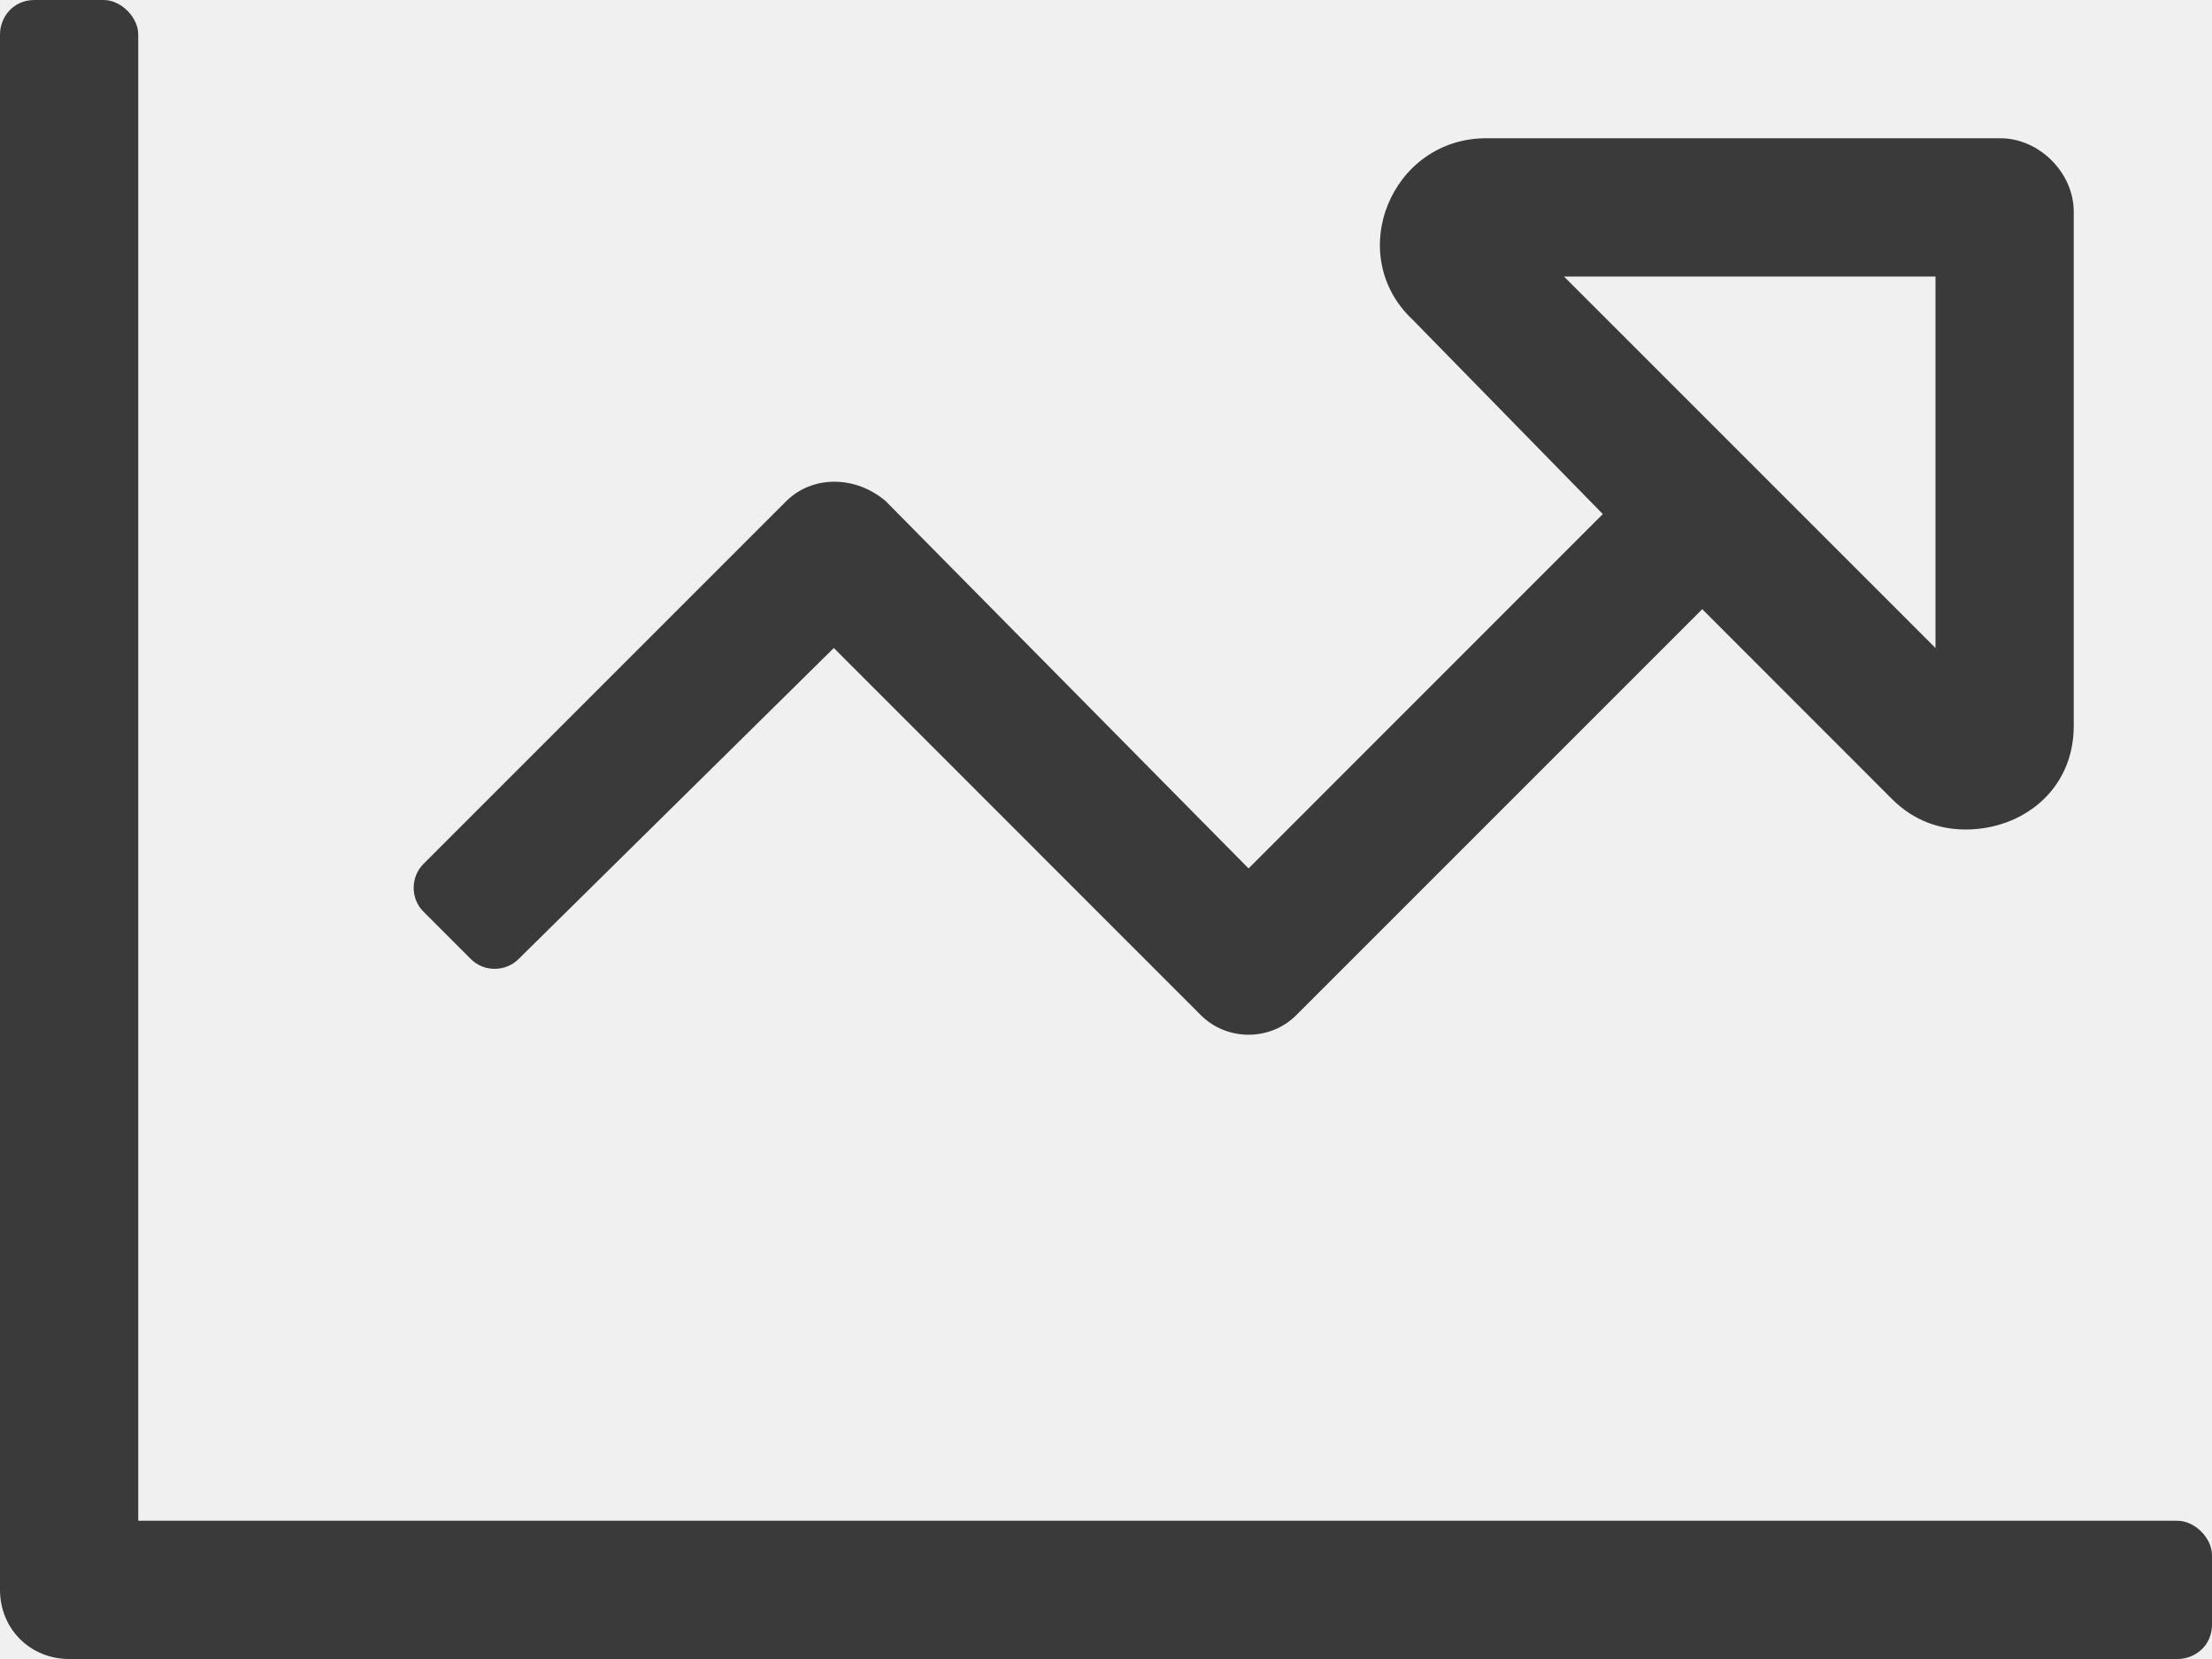
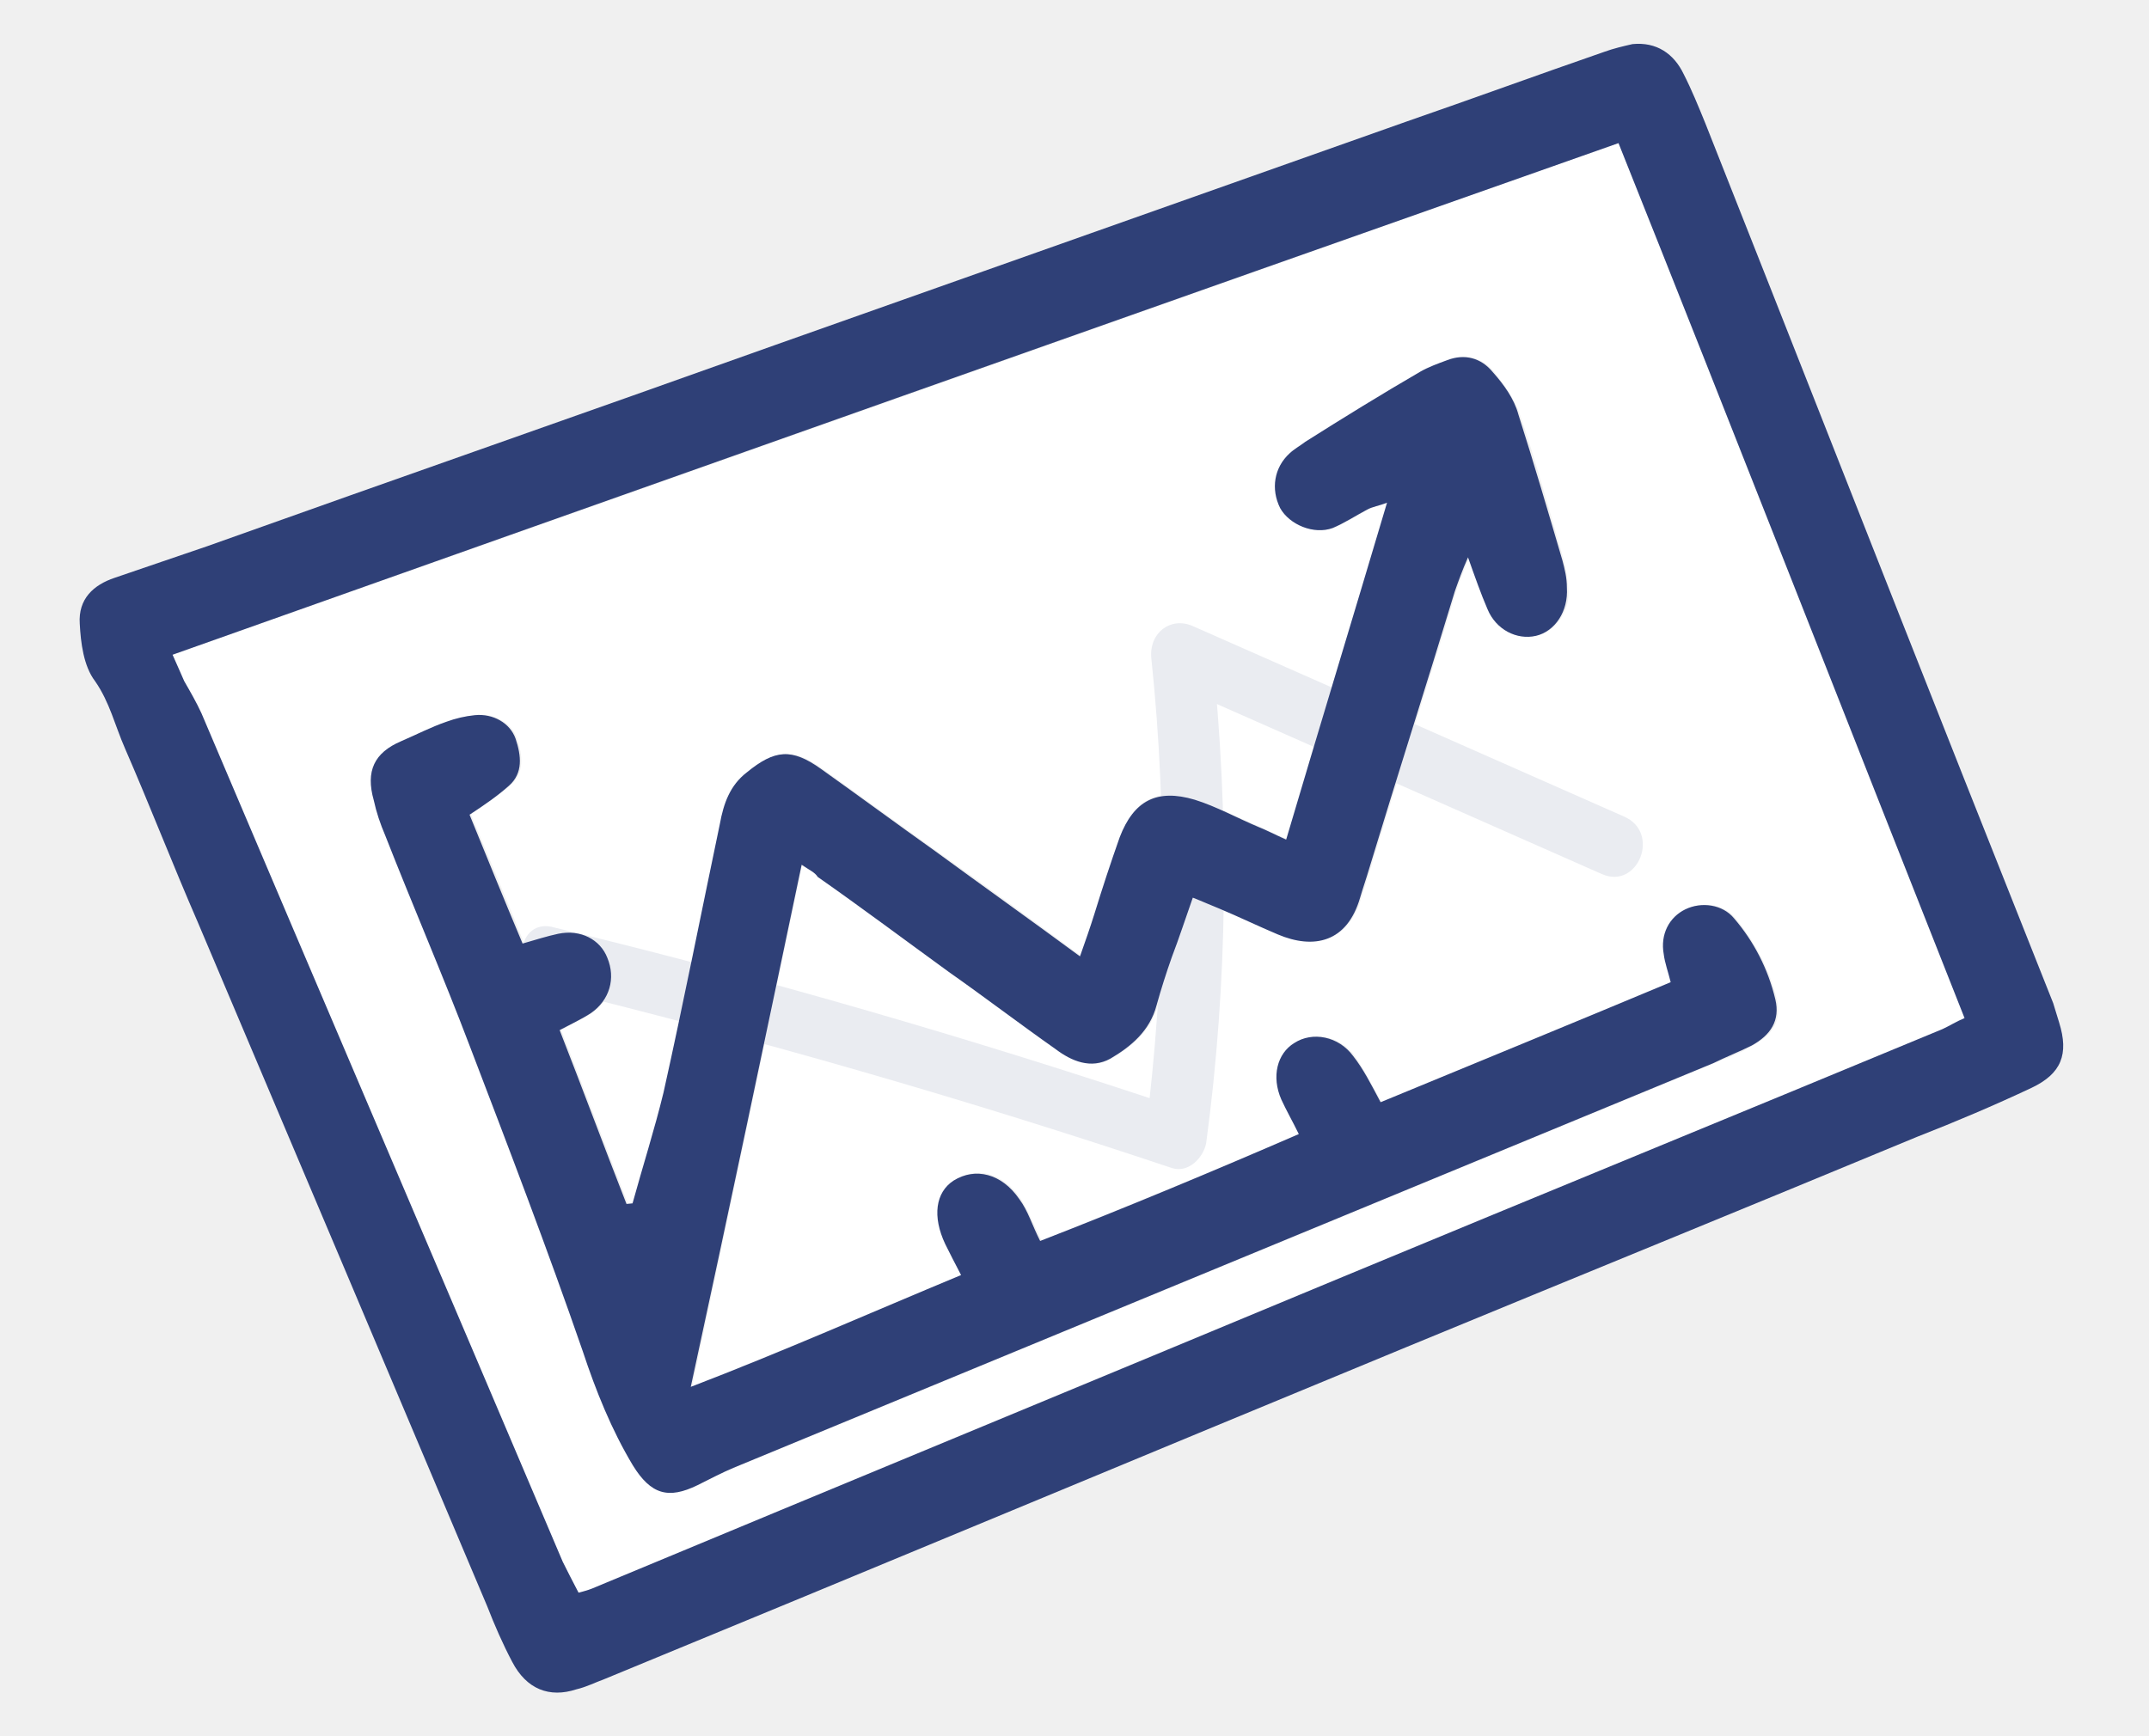
- <svg xmlns="http://www.w3.org/2000/svg" width="20" height="15" viewBox="0 0 20 15" fill="none">
-   <path d="M19.688 13.75H1.25V0.312C1.25 0.156 1.094 0 0.938 0H0.312C0.117 0 0 0.156 0 0.312V14.375C0 14.727 0.273 15 0.625 15H19.688C19.844 15 20 14.883 20 14.688V14.062C20 13.906 19.844 13.75 19.688 13.75ZM3.828 7.812C3.711 7.93 3.711 8.125 3.828 8.242L4.258 8.672C4.375 8.789 4.57 8.789 4.688 8.672L7.539 5.859L10.859 9.18C11.094 9.414 11.484 9.414 11.719 9.18L15.391 5.508L17.109 7.227C17.305 7.422 17.539 7.5 17.773 7.5C18.281 7.5 18.75 7.148 18.75 6.562V1.914C18.75 1.562 18.438 1.25 18.086 1.25H13.438C12.578 1.25 12.148 2.305 12.773 2.891L14.492 4.648L11.289 7.852L8.008 4.531C7.734 4.297 7.344 4.297 7.109 4.531L3.828 7.812ZM14.141 2.5H17.5V5.859L14.141 2.5Z" fill="#3A3A3A" />
+ <svg xmlns="http://www.w3.org/2000/svg" aria-hidden="true" width="130" height="105" viewBox="0 0 130 105" fill="none">
+   <path d="M34.992 96.398C34.612 95.678 34.322 95.1 34.032 94.522C26.774 77.421 19.434 60.252 12.176 43.151C11.877 42.499 11.433 41.86 11.134 41.207C10.935 40.772 10.728 40.262 10.429 39.609C39.667 29.302 68.686 19.017 97.915 8.635C104.933 26.215 111.815 43.883 118.851 61.612C118.439 61.88 118.027 62.148 117.525 62.273C105.334 67.339 93.135 72.33 80.945 77.396C65.929 83.574 50.995 89.82 35.989 96.073C35.778 96.169 35.486 96.198 34.992 96.398ZM48.516 52.387C48.989 52.644 49.308 52.84 49.553 53.043C52.22 54.979 54.813 56.922 57.471 58.783C59.574 60.32 61.758 61.924 63.933 63.454C64.98 64.185 66.082 64.759 67.254 64.037C68.498 63.308 69.643 62.361 70.052 60.805C70.311 59.87 70.635 58.852 70.968 57.91C71.347 56.735 71.799 55.554 72.243 54.297C72.944 54.607 73.409 54.789 73.874 54.971C75.04 55.462 76.216 56.029 77.382 56.52C79.551 57.368 81.579 57.017 82.367 54.286C82.524 53.74 82.746 53.112 82.903 52.566C84.607 46.94 86.392 41.382 88.096 35.756C88.317 35.127 88.539 34.499 88.889 33.706C89.332 34.952 89.592 35.912 90.072 36.85C90.66 38.081 91.917 38.715 92.996 38.457C94.147 38.193 95.029 36.893 94.87 35.544C94.809 35.019 94.738 34.42 94.603 33.902C93.739 30.955 92.949 28 91.939 25.067C91.605 24.115 90.988 23.266 90.379 22.492C89.689 21.65 88.695 21.369 87.635 21.776C87.068 21.984 86.501 22.191 86.016 22.466C83.664 23.835 81.394 25.271 79.051 26.715C78.703 26.901 78.355 27.087 78.098 27.415C77.164 28.265 76.957 29.65 77.528 30.731C78.016 31.744 79.492 32.357 80.699 31.935C81.403 31.638 82.09 31.192 82.785 30.82C83.06 30.641 83.425 30.605 83.992 30.398C81.927 37.348 79.9 43.992 77.89 50.785C77.188 50.475 76.724 50.293 76.25 50.036C74.929 49.484 73.671 48.85 72.359 48.373C70.052 47.614 68.589 48.365 67.821 50.639C67.258 52.134 66.777 53.698 66.296 55.261C66.018 56.047 65.75 56.907 65.417 57.849C62.423 55.642 59.593 53.571 56.69 51.507C54.35 49.842 52.084 48.169 49.745 46.504C47.971 45.239 46.948 45.339 45.262 46.718C44.254 47.575 43.939 48.668 43.633 49.835C42.497 55.254 41.433 60.665 40.223 66.091C39.748 68.336 38.972 70.535 38.351 72.794C38.205 72.809 38.132 72.816 37.986 72.83C36.613 69.326 35.313 65.816 33.94 62.312C34.636 61.94 35.267 61.651 35.816 61.293C36.979 60.497 37.34 59.172 36.825 57.934C36.328 56.846 35.226 56.272 33.846 56.484C33.124 56.631 32.485 56.845 31.699 57.074C30.642 54.373 29.53 51.83 28.491 49.278C29.37 48.585 30.203 48.124 30.872 47.528C31.742 46.76 31.619 45.711 31.276 44.683C30.942 43.73 29.913 43.15 28.817 43.257C28.233 43.315 27.657 43.447 27.09 43.655C26.167 43.973 25.261 44.441 24.347 44.834C22.737 45.599 22.267 46.631 22.698 48.408C22.932 49.143 23.093 49.885 23.392 50.538C25.072 54.77 26.898 58.987 28.514 63.301C30.861 69.438 33.209 75.575 35.337 81.733C36.139 84.156 37.079 86.489 38.366 88.637C39.463 90.424 40.457 90.705 42.277 89.844C42.973 89.472 43.668 89.101 44.445 88.797C64.18 80.638 83.988 72.472 103.722 64.314C104.5 64.01 105.35 63.699 106.036 63.252C107.29 62.598 107.777 61.717 107.481 60.457C107.051 58.68 106.191 57.021 104.983 55.548C104.292 54.706 103.015 54.528 102.036 55.004C101.049 55.404 100.514 56.518 100.729 57.71C100.799 58.309 101.007 58.82 101.15 59.412C95.234 61.89 89.381 64.285 83.601 66.673C82.966 65.674 82.56 64.729 81.943 63.88C81.062 62.678 79.475 62.379 78.376 63.094C77.351 63.801 76.989 65.126 77.595 66.506C77.894 67.159 78.274 67.88 78.654 68.6C73.451 70.856 68.229 72.962 63.008 75.068C62.519 74.055 62.203 73.252 61.749 72.538C60.679 70.976 59.074 70.528 57.774 71.413C56.675 72.128 56.486 73.663 57.265 75.254C57.554 75.832 57.917 76.403 58.224 77.131C52.728 79.415 47.451 81.678 41.873 83.895C44.109 73.365 46.289 62.992 48.516 52.387Z" fill="white" />
+   <path d="M33.142 59.767C45.88 62.896 58.467 66.509 70.915 70.682C71.909 70.981 72.798 70.04 72.966 69.164C74.279 59.424 74.382 49.404 73.319 39.414C72.458 40.041 71.668 40.661 70.818 41.364C79.484 45.181 88.234 49.069 96.9 52.886C99.087 53.858 100.49 50.366 98.23 49.401C89.564 45.584 80.815 41.696 72.148 37.879C70.822 37.298 69.499 38.279 69.648 39.83C70.656 49.434 70.497 59.068 69.295 68.563C69.951 68.034 70.679 67.497 71.346 67.045C58.898 62.872 46.227 59.189 33.572 56.13C31.202 55.409 30.793 59.2 33.142 59.767Z" fill="#EAECF1" />
+   <path d="M98.755 2.668C100.216 2.524 101.263 3.254 101.851 4.484C102.331 5.422 102.746 6.442 103.162 7.462C108.418 20.733 113.592 33.936 118.849 47.207C120.637 51.729 122.416 56.175 124.204 60.696C124.322 61.063 124.447 61.505 124.565 61.873C125.159 63.784 124.707 64.965 122.887 65.826C120.646 66.88 118.324 67.866 115.992 68.777C105.706 73.047 95.411 77.242 85.052 81.519C68.914 88.183 52.785 94.921 36.575 101.592C36.008 101.8 35.45 102.082 34.874 102.214C33.238 102.754 31.844 102.209 30.984 100.551C30.413 99.471 29.907 98.309 29.483 97.214C23.645 83.394 17.807 69.574 11.977 55.829C10.459 52.342 9.077 48.766 7.559 45.279C6.953 43.899 6.639 42.49 5.75 41.214C5.051 40.298 4.884 38.875 4.825 37.744C4.722 36.239 5.656 35.39 6.936 34.961C8.782 34.325 10.701 33.681 12.548 33.045C23.965 28.967 35.464 24.956 46.881 20.878C59.651 16.364 72.348 11.857 85.118 7.343C89.094 5.967 93.061 4.516 97.037 3.14C97.604 2.933 98.18 2.8 98.755 2.668ZM34.999 96.368C35.502 96.243 35.785 96.139 35.995 96.043C51 89.794 65.94 83.627 80.944 77.377C93.132 72.314 105.329 67.326 117.517 62.263C117.937 62.07 118.349 61.803 118.843 61.602C111.798 43.81 104.927 26.228 97.909 8.66C68.676 18.961 39.663 29.241 10.439 39.616C10.738 40.269 10.945 40.779 11.144 41.214C11.516 41.859 11.887 42.504 12.186 43.157C19.443 60.246 26.782 77.403 34.04 94.493C34.329 95.071 34.619 95.648 34.999 96.368Z" fill="#2F4077" />
+   <path d="M48.494 52.322C46.267 62.928 44.087 73.301 41.787 83.915C47.374 81.772 52.642 79.434 58.138 77.15C57.758 76.429 57.468 75.851 57.179 75.273C56.392 73.607 56.589 72.147 57.688 71.432C58.997 70.621 60.593 70.995 61.663 72.557C62.19 73.263 62.442 74.148 62.922 75.087C68.152 73.056 73.365 70.875 78.569 68.619C78.18 67.823 77.808 67.177 77.51 66.525C76.904 65.144 77.257 63.744 78.291 63.112C79.389 62.397 80.977 62.696 81.857 63.898C82.466 64.672 82.945 65.611 83.516 66.692C89.296 64.303 95.148 61.908 101.065 59.43C100.922 58.837 100.705 58.252 100.644 57.728C100.429 56.536 100.972 55.497 101.951 55.021C102.93 54.546 104.207 54.723 104.898 55.565C106.097 56.963 106.957 58.623 107.397 60.475C107.692 61.734 107.132 62.624 105.951 63.27C105.183 63.649 104.406 63.953 103.637 64.332C83.902 72.491 64.094 80.658 44.359 88.817C43.655 89.114 42.959 89.485 42.191 89.864C40.444 90.719 39.377 90.444 38.279 88.657C36.992 86.509 36.053 84.176 35.251 81.753C33.122 75.594 30.774 69.456 28.427 63.319C26.82 59.079 24.994 54.862 23.305 50.555C22.997 49.827 22.772 49.167 22.611 48.425C22.107 46.655 22.641 45.541 24.26 44.851C25.175 44.457 26.08 43.989 27.004 43.671C27.571 43.463 28.146 43.331 28.731 43.273C29.827 43.166 30.856 43.747 31.19 44.699C31.532 45.727 31.656 46.776 30.785 47.544C30.116 48.141 29.365 48.67 28.404 49.295C29.443 51.846 30.482 54.398 31.612 57.092C32.398 56.862 33.111 56.641 33.76 56.501C35.13 56.215 36.314 56.856 36.739 57.952C37.254 59.19 36.892 60.514 35.73 61.311C35.18 61.668 34.549 61.958 33.854 62.33C35.227 65.834 36.526 69.345 37.899 72.849C38.045 72.835 38.118 72.827 38.264 72.813C38.886 70.553 39.589 68.361 40.137 66.109C41.347 60.682 42.41 55.271 43.547 49.852C43.771 48.617 44.159 47.517 45.176 46.735C46.862 45.356 47.885 45.255 49.659 46.521C51.998 48.186 54.264 49.858 56.604 51.523C59.434 53.595 62.337 55.66 65.332 57.867C65.664 56.925 65.941 56.139 66.21 55.279C66.691 53.715 67.181 52.226 67.736 50.655C68.585 48.449 69.976 47.706 72.273 48.389C73.577 48.792 74.843 49.501 76.164 50.053C76.629 50.235 77.103 50.492 77.804 50.802C79.814 44.008 81.842 37.364 83.907 30.413C83.413 30.613 83.048 30.649 82.7 30.835C82.005 31.207 81.318 31.654 80.614 31.95C79.48 32.365 78.004 31.752 77.442 30.746C76.863 29.59 77.078 28.28 78.013 27.43C78.279 27.176 78.626 26.991 78.965 26.73C81.235 25.293 83.579 23.849 85.931 22.481C86.416 22.206 86.982 21.998 87.549 21.791C88.61 21.383 89.604 21.664 90.294 22.506C90.976 23.273 91.593 24.122 91.853 25.082C92.79 28.023 93.654 30.97 94.518 33.918C94.653 34.435 94.788 34.953 94.785 35.559C94.88 36.991 94.062 38.208 92.91 38.473C91.759 38.738 90.502 38.104 89.987 36.866C89.58 35.92 89.246 34.967 88.804 33.722C88.454 34.515 88.232 35.143 88.01 35.771C86.307 41.398 84.522 46.956 82.818 52.583C82.66 53.129 82.439 53.757 82.281 54.303C81.494 57.035 79.474 57.461 77.296 56.538C76.13 56.046 74.955 55.479 73.788 54.988C73.323 54.806 72.777 54.557 72.157 54.314C71.713 55.571 71.334 56.745 70.882 57.927C70.549 58.87 70.225 59.887 69.966 60.823C69.558 62.379 68.412 63.326 67.168 64.055C65.987 64.702 64.821 64.21 63.847 63.472C61.672 61.942 59.561 60.33 57.385 58.801C54.719 56.864 52.125 54.921 49.467 53.06C49.286 52.774 48.976 52.653 48.494 52.322Z" fill="#2F4077" />
</svg>
